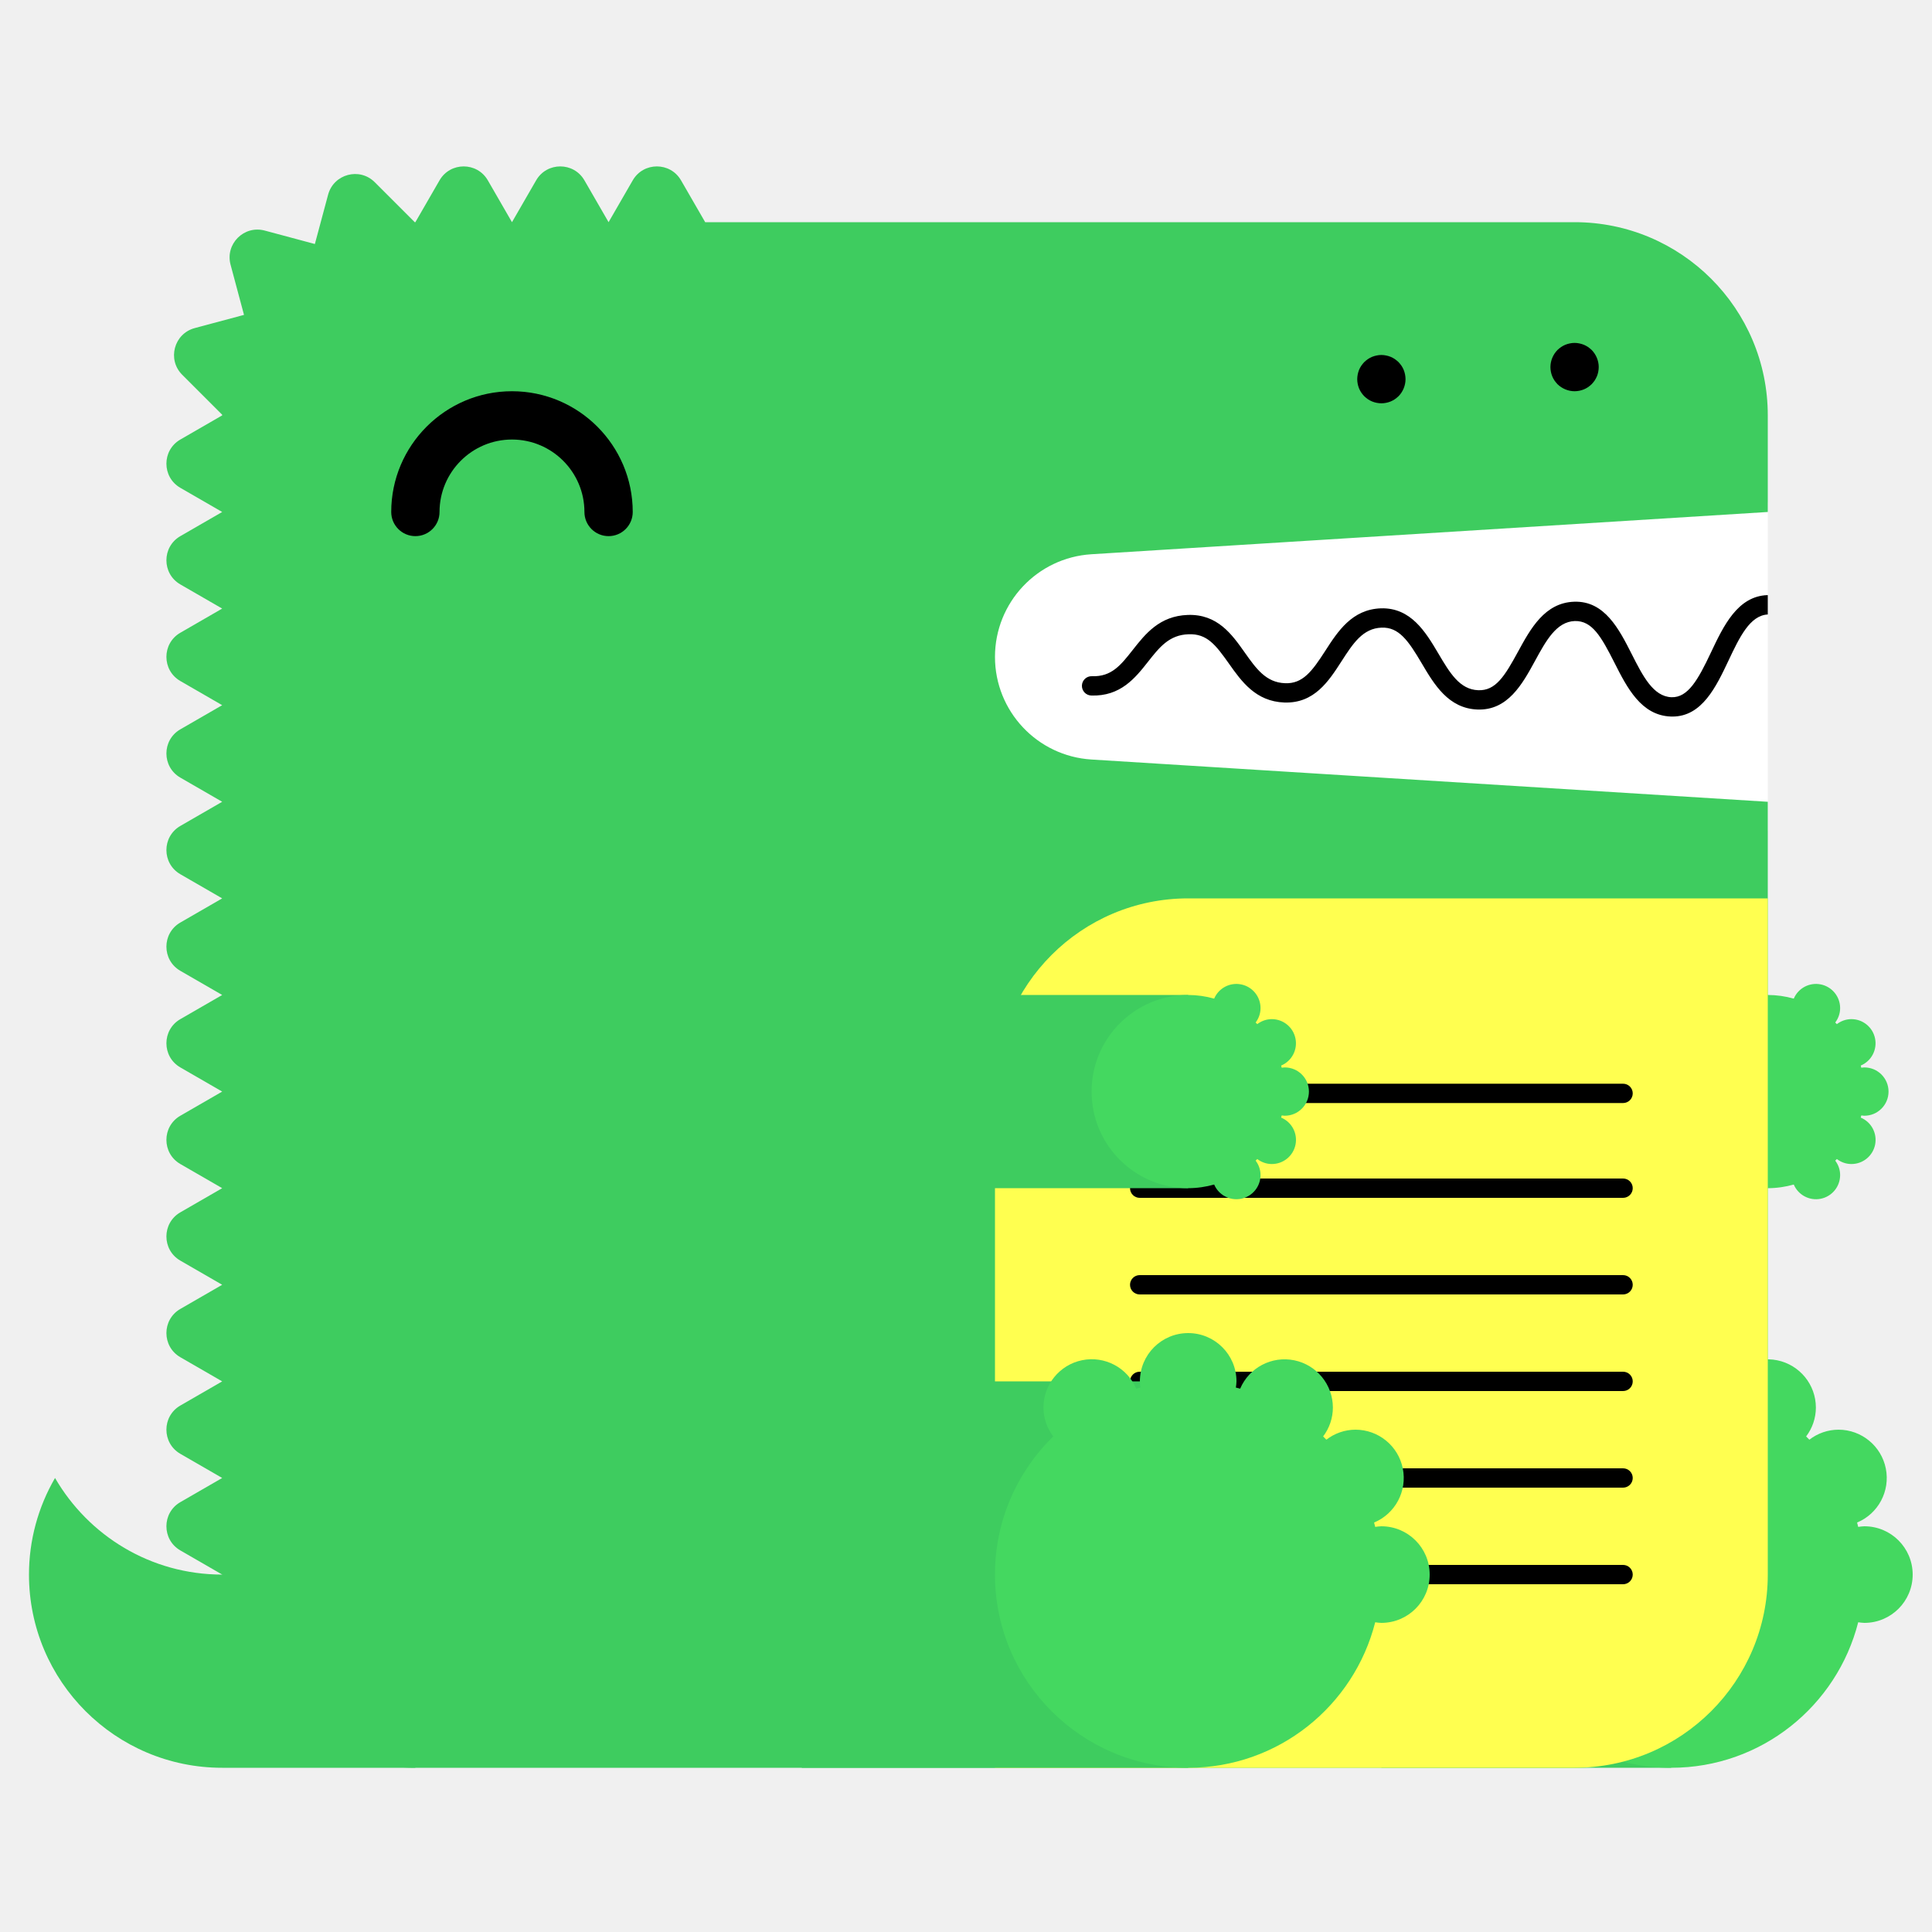
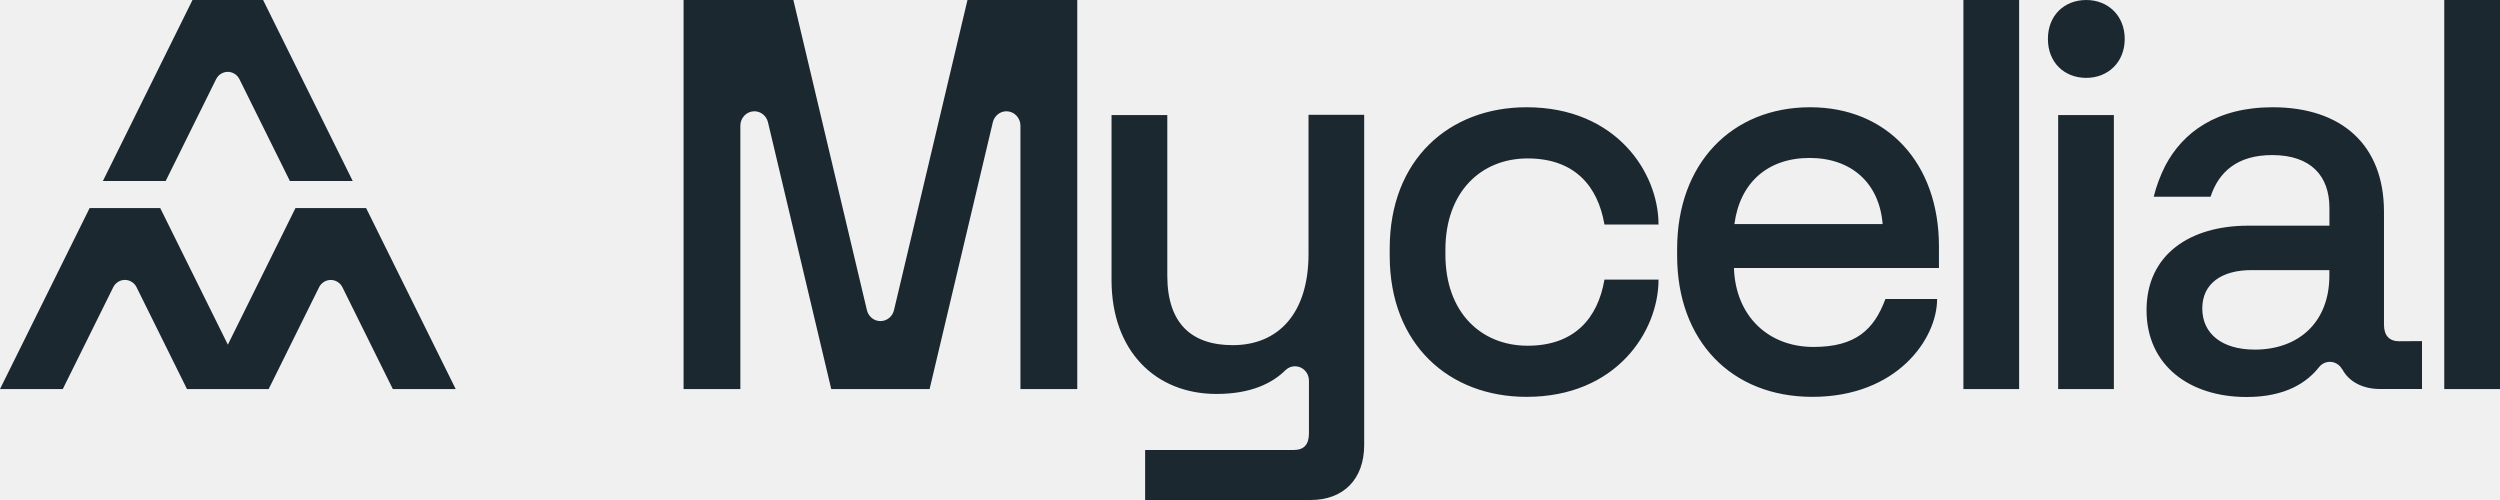
- <svg xmlns="http://www.w3.org/2000/svg" width="200" height="200" viewBox="0 0 200 200">
-   <g fill="none" fill-rule="evenodd">
-     <path fill="#FFF" d="M99 52h84v34H99z" />
-     <path d="M23 163c-7.398 0-13.843-4.027-17.303-10A19.886 19.886 0 0 0 3 163c0 11.046 8.954 20 20 20h20v-20H23z" fill="#3ECC5F" />
-     <path d="M112.98 57.376L183 53V43c0-11.046-8.954-20-20-20H73l-2.5-4.33c-1.112-1.925-3.889-1.925-5 0L63 23l-2.5-4.33c-1.111-1.925-3.889-1.925-5 0L53 23l-2.5-4.33c-1.111-1.925-3.889-1.925-5 0L43 23c-.022 0-.042.003-.065.003l-4.142-4.141c-1.57-1.571-4.252-.853-4.828 1.294l-1.369 5.104-5.192-1.392c-2.148-.575-4.111 1.389-3.535 3.536l1.39 5.193-5.102 1.367c-2.148.576-2.867 3.259-1.296 4.83l4.142 4.142c0 .021-.003.042-.003.064l-4.33 2.5c-1.925 1.111-1.925 3.889 0 5L23 53l-4.33 2.5c-1.925 1.111-1.925 3.889 0 5L23 63l-4.33 2.5c-1.925 1.111-1.925 3.889 0 5L23 73l-4.33 2.5c-1.925 1.111-1.925 3.889 0 5L23 83l-4.33 2.5c-1.925 1.111-1.925 3.889 0 5L23 93l-4.33 2.5c-1.925 1.111-1.925 3.889 0 5L23 103l-4.33 2.5c-1.925 1.111-1.925 3.889 0 5L23 113l-4.33 2.5c-1.925 1.111-1.925 3.889 0 5L23 123l-4.33 2.5c-1.925 1.111-1.925 3.889 0 5L23 133l-4.33 2.5c-1.925 1.111-1.925 3.889 0 5L23 143l-4.33 2.5c-1.925 1.111-1.925 3.889 0 5L23 153l-4.33 2.5c-1.925 1.111-1.925 3.889 0 5L23 163c0 11.046 8.954 20 20 20h120c11.046 0 20-8.954 20-20V83l-70.02-4.376A10.645 10.645 0 0 1 103 68c0-5.621 4.37-10.273 9.98-10.624" fill="#3ECC5F" />
-     <path fill="#3ECC5F" d="M143 183h30v-40h-30z" />
-     <path d="M193 158c-.219 0-.428.037-.639.064-.038-.15-.074-.301-.116-.451A5 5 0 0 0 190.32 148a4.96 4.96 0 0 0-3.016 1.036 26.531 26.531 0 0 0-.335-.336 4.955 4.955 0 0 0 1.011-2.987 5 5 0 0 0-9.599-1.959c-.148-.042-.297-.077-.445-.115.027-.211.064-.42.064-.639a5 5 0 0 0-5-5 5 5 0 0 0-5 5c0 .219.037.428.064.639-.148.038-.297.073-.445.115a4.998 4.998 0 0 0-9.599 1.959c0 1.125.384 2.151 1.011 2.987-3.717 3.632-6.031 8.693-6.031 14.3 0 11.046 8.954 20 20 20 9.339 0 17.16-6.41 19.361-15.064.211.027.42.064.639.064a5 5 0 0 0 5-5 5 5 0 0 0-5-5" fill="#44D860" />
-     <path fill="#3ECC5F" d="M153 123h30v-20h-30z" />
-     <path d="M193 115.5a2.5 2.5 0 1 0 0-5c-.109 0-.214.019-.319.032-.02-.075-.037-.15-.058-.225a2.501 2.501 0 0 0-.963-4.807c-.569 0-1.088.197-1.508.518a6.653 6.653 0 0 0-.168-.168c.314-.417.506-.931.506-1.494a2.5 2.5 0 0 0-4.8-.979A9.987 9.987 0 0 0 183 103c-5.522 0-10 4.478-10 10s4.478 10 10 10c.934 0 1.833-.138 2.69-.377a2.5 2.5 0 0 0 4.8-.979c0-.563-.192-1.077-.506-1.494.057-.055.113-.111.168-.168.42.321.939.518 1.508.518a2.5 2.5 0 0 0 .963-4.807c.021-.074.038-.15.058-.225.105.013.21.032.319.032" fill="#44D860" />
-     <path d="M63 55.5a2.5 2.5 0 0 1-2.5-2.5c0-4.136-3.364-7.5-7.5-7.5s-7.5 3.364-7.5 7.5a2.5 2.5 0 1 1-5 0c0-6.893 5.607-12.5 12.5-12.5S65.5 46.107 65.5 53a2.5 2.5 0 0 1-2.5 2.5" fill="#000" />
-     <path d="M103 183h60c11.046 0 20-8.954 20-20V93h-60c-11.046 0-20 8.954-20 20v70z" fill="#FFFF50" />
-     <path d="M168.02 124h-50.04a1 1 0 1 1 0-2h50.04a1 1 0 1 1 0 2m0 20h-50.04a1 1 0 1 1 0-2h50.04a1 1 0 1 1 0 2m0 20h-50.04a1 1 0 1 1 0-2h50.04a1 1 0 1 1 0 2m0-49.814h-50.04a1 1 0 1 1 0-2h50.04a1 1 0 1 1 0 2m0 19.814h-50.04a1 1 0 1 1 0-2h50.04a1 1 0 1 1 0 2m0 20h-50.04a1 1 0 1 1 0-2h50.04a1 1 0 1 1 0 2M183 61.611c-.012 0-.022-.006-.034-.005-3.09.105-4.552 3.196-5.842 5.923-1.346 2.85-2.387 4.703-4.093 4.647-1.889-.068-2.969-2.202-4.113-4.46-1.314-2.594-2.814-5.536-5.963-5.426-3.046.104-4.513 2.794-5.807 5.167-1.377 2.528-2.314 4.065-4.121 3.994-1.927-.07-2.951-1.805-4.136-3.813-1.321-2.236-2.848-4.75-5.936-4.664-2.994.103-4.465 2.385-5.763 4.4-1.373 2.13-2.335 3.428-4.165 3.351-1.973-.07-2.992-1.51-4.171-3.177-1.324-1.873-2.816-3.993-5.895-3.89-2.928.1-4.399 1.97-5.696 3.618-1.232 1.564-2.194 2.802-4.229 2.724a1 1 0 0 0-.072 2c3.017.101 4.545-1.8 5.872-3.487 1.177-1.496 2.193-2.787 4.193-2.855 1.926-.082 2.829 1.115 4.195 3.045 1.297 1.834 2.769 3.914 5.731 4.021 3.103.104 4.596-2.215 5.918-4.267 1.182-1.834 2.202-3.417 4.15-3.484 1.793-.067 2.769 1.35 4.145 3.681 1.297 2.197 2.766 4.686 5.787 4.796 3.125.108 4.634-2.62 5.949-5.035 1.139-2.088 2.214-4.06 4.119-4.126 1.793-.042 2.728 1.595 4.111 4.33 1.292 2.553 2.757 5.445 5.825 5.556l.169.003c3.064 0 4.518-3.075 5.805-5.794 1.139-2.41 2.217-4.68 4.067-4.773v-2z" fill="#000" />
-     <path fill="#3ECC5F" d="M83 183h40v-40H83z" />
-     <path d="M143 158c-.219 0-.428.037-.639.064-.038-.15-.074-.301-.116-.451A5 5 0 0 0 140.32 148a4.96 4.96 0 0 0-3.016 1.036 26.531 26.531 0 0 0-.335-.336 4.955 4.955 0 0 0 1.011-2.987 5 5 0 0 0-9.599-1.959c-.148-.042-.297-.077-.445-.115.027-.211.064-.42.064-.639a5 5 0 0 0-5-5 5 5 0 0 0-5 5c0 .219.037.428.064.639-.148.038-.297.073-.445.115a4.998 4.998 0 0 0-9.599 1.959c0 1.125.384 2.151 1.011 2.987-3.717 3.632-6.031 8.693-6.031 14.3 0 11.046 8.954 20 20 20 9.339 0 17.16-6.41 19.361-15.064.211.027.42.064.639.064a5 5 0 0 0 5-5 5 5 0 0 0-5-5" fill="#44D860" />
-     <path fill="#3ECC5F" d="M83 123h40v-20H83z" />
-     <path d="M133 115.5a2.5 2.5 0 1 0 0-5c-.109 0-.214.019-.319.032-.02-.075-.037-.15-.058-.225a2.501 2.501 0 0 0-.963-4.807c-.569 0-1.088.197-1.508.518a6.653 6.653 0 0 0-.168-.168c.314-.417.506-.931.506-1.494a2.5 2.5 0 0 0-4.8-.979A9.987 9.987 0 0 0 123 103c-5.522 0-10 4.478-10 10s4.478 10 10 10c.934 0 1.833-.138 2.69-.377a2.5 2.5 0 0 0 4.8-.979c0-.563-.192-1.077-.506-1.494.057-.055.113-.111.168-.168.42.321.939.518 1.508.518a2.5 2.5 0 0 0 .963-4.807c.021-.074.038-.15.058-.225.105.013.21.032.319.032" fill="#44D860" />
-     <path d="M143 41.75c-.16 0-.33-.02-.49-.05a2.52 2.52 0 0 1-.47-.14c-.15-.06-.29-.14-.431-.23-.13-.09-.259-.2-.38-.31-.109-.12-.219-.24-.309-.38s-.17-.28-.231-.43a2.619 2.619 0 0 1-.189-.96c0-.16.02-.33.05-.49.03-.16.08-.31.139-.47.061-.15.141-.29.231-.43.09-.13.2-.26.309-.38.121-.11.25-.22.38-.31.141-.09.281-.17.431-.23.149-.06.31-.11.47-.14.32-.07.65-.07.98 0 .159.03.32.08.47.14.149.06.29.14.43.23.13.09.259.2.38.31.11.12.22.25.31.38.09.14.17.28.23.43.06.16.11.31.14.47.029.16.05.33.05.49 0 .66-.271 1.31-.73 1.77-.121.11-.25.22-.38.31-.14.09-.281.17-.43.23a2.565 2.565 0 0 1-.96.19m20-1.25c-.66 0-1.3-.27-1.771-.73a3.802 3.802 0 0 1-.309-.38c-.09-.14-.17-.28-.231-.43a2.619 2.619 0 0 1-.189-.96c0-.66.27-1.3.729-1.77.121-.11.25-.22.38-.31.141-.09.281-.17.431-.23.149-.06.31-.11.47-.14.32-.07.66-.07.98 0 .159.03.32.08.47.14.149.06.29.14.43.23.13.09.259.2.38.31.459.47.73 1.11.73 1.77 0 .16-.021.33-.05.49-.03.16-.08.32-.14.47-.07.15-.14.29-.23.43-.09.13-.2.26-.31.38-.121.11-.25.22-.38.31-.14.09-.281.17-.43.23a2.565 2.565 0 0 1-.96.19" fill="#000" />
-   </g>
+ <svg xmlns="http://www.w3.org/2000/svg" width="135" height="27" viewBox="0 0 135 27" fill="none">
+   <path fill-rule="evenodd" clip-rule="evenodd" d="M17.686 7.025L14.207 0H10.395L5.556 9.774H8.947L11.67 4.275C11.729 4.156 11.82 4.056 11.931 3.987C12.042 3.917 12.169 3.881 12.299 3.881C12.429 3.881 12.557 3.917 12.668 3.987C12.779 4.056 12.869 4.156 12.929 4.275L15.654 9.774H19.047L17.686 7.025ZM12.13 18.259L8.652 11.235H4.84L0 21.009H3.39L6.115 15.51C6.175 15.391 6.265 15.291 6.376 15.222C6.487 15.152 6.615 15.115 6.745 15.115C6.875 15.115 7.002 15.152 7.113 15.222C7.224 15.291 7.315 15.391 7.374 15.51L10.097 21.009H11.117H13.491H14.508L17.231 15.51C17.291 15.391 17.381 15.292 17.492 15.223C17.603 15.154 17.731 15.117 17.861 15.117C17.99 15.117 18.118 15.154 18.229 15.223C18.34 15.292 18.43 15.391 18.49 15.51L21.213 21.009H24.608L23.247 18.259L19.77 11.235H15.956L12.304 18.612L12.13 18.259ZM90.565 13.446C90.565 8.823 93.516 5.792 97.751 5.792C101.898 5.792 104.703 8.794 104.703 13.302V14.473H93.633C93.721 17.083 95.501 18.735 97.927 18.735C100.204 18.735 101.198 17.802 101.812 16.147H104.604C104.604 18.303 102.433 21.43 97.869 21.43C93.487 21.43 90.565 18.398 90.565 13.806V13.446ZM97.719 8.529C95.44 8.529 93.951 9.879 93.658 12.1H101.662C101.486 9.879 99.968 8.529 97.719 8.529ZM109.033 0H106.024V21.011H109.033V0ZM131.99 0H135V21.011H131.99V0ZM112.66 0C111.462 0 110.587 0.839 110.587 2.103C110.587 3.366 111.462 4.205 112.66 4.205C113.828 4.205 114.735 3.364 114.735 2.103C114.735 0.841 113.828 0 112.66 0ZM111.141 6.213H114.149V21.009H111.141V6.213ZM70.66 13.716C70.66 16.897 69.054 18.638 66.567 18.638C64.348 18.638 63.034 17.468 63.034 14.887V6.213H60.023V15.126C60.023 18.939 62.384 21.273 65.689 21.273C67.528 21.273 68.695 20.708 69.426 19.979C69.564 19.849 69.744 19.778 69.931 19.778C70.131 19.778 70.322 19.86 70.463 20.005C70.604 20.15 70.683 20.346 70.683 20.551V23.398C70.683 23.998 70.421 24.299 69.865 24.299H61.837V27H70.775C72.557 27 73.666 25.868 73.666 24.029V6.2H70.66V13.716ZM48.02 17.165C48.154 17.052 48.247 16.896 48.282 16.721L52.244 0H58.172V21.009H55.104V6.787C55.104 6.58 55.024 6.383 54.882 6.237C54.74 6.091 54.548 6.009 54.347 6.009C54.18 6.009 54.018 6.066 53.886 6.171C53.754 6.276 53.659 6.422 53.616 6.588L50.198 21.009H44.887L41.468 6.589C41.425 6.423 41.331 6.276 41.198 6.171C41.066 6.066 40.903 6.009 40.736 6.009C40.535 6.009 40.343 6.091 40.201 6.237C40.059 6.383 39.979 6.58 39.979 6.787V21.009H36.913V0H42.842L46.813 16.747C46.853 16.916 46.946 17.066 47.079 17.173C47.211 17.281 47.375 17.339 47.544 17.339C47.717 17.339 47.885 17.277 48.02 17.165ZM82.492 8.555C85.032 8.555 86.289 10.054 86.64 12.126H89.561C89.561 9.325 87.279 5.792 82.434 5.792C78.256 5.792 75.044 8.615 75.044 13.417V13.806C75.044 18.609 78.256 21.43 82.434 21.43C87.279 21.43 89.561 17.899 89.561 15.097H86.64C86.289 17.168 85.032 18.669 82.492 18.669C79.974 18.669 78.052 16.868 78.052 13.747V13.473C78.058 10.355 79.98 8.555 82.492 8.555ZM128.735 17.528C128.735 18.128 129.028 18.427 129.554 18.427L130.788 18.419V21.007H128.526C127.582 21.007 126.831 20.606 126.48 19.932V19.953C126.416 19.828 126.32 19.723 126.203 19.651C126.086 19.578 125.951 19.539 125.814 19.539C125.703 19.539 125.593 19.564 125.493 19.613C125.392 19.661 125.304 19.732 125.233 19.82C124.596 20.629 123.453 21.438 121.317 21.438C118.251 21.438 115.913 19.747 115.913 16.747C115.913 13.747 118.257 12.186 121.405 12.186H125.789V11.225C125.789 9.506 124.796 8.374 122.693 8.374C120.823 8.374 119.811 9.278 119.371 10.622H116.301C116.446 10.038 116.657 9.473 116.93 8.94C117.871 7.154 119.691 5.792 122.719 5.792C126.458 5.792 128.735 7.833 128.735 11.435V17.528ZM121.756 18.879C124.15 18.879 125.786 17.378 125.786 14.887V14.586H121.58C119.974 14.586 118.923 15.307 118.923 16.658C118.923 18.009 119.974 18.879 121.756 18.879Z" fill="#1C2830" />
</svg>
